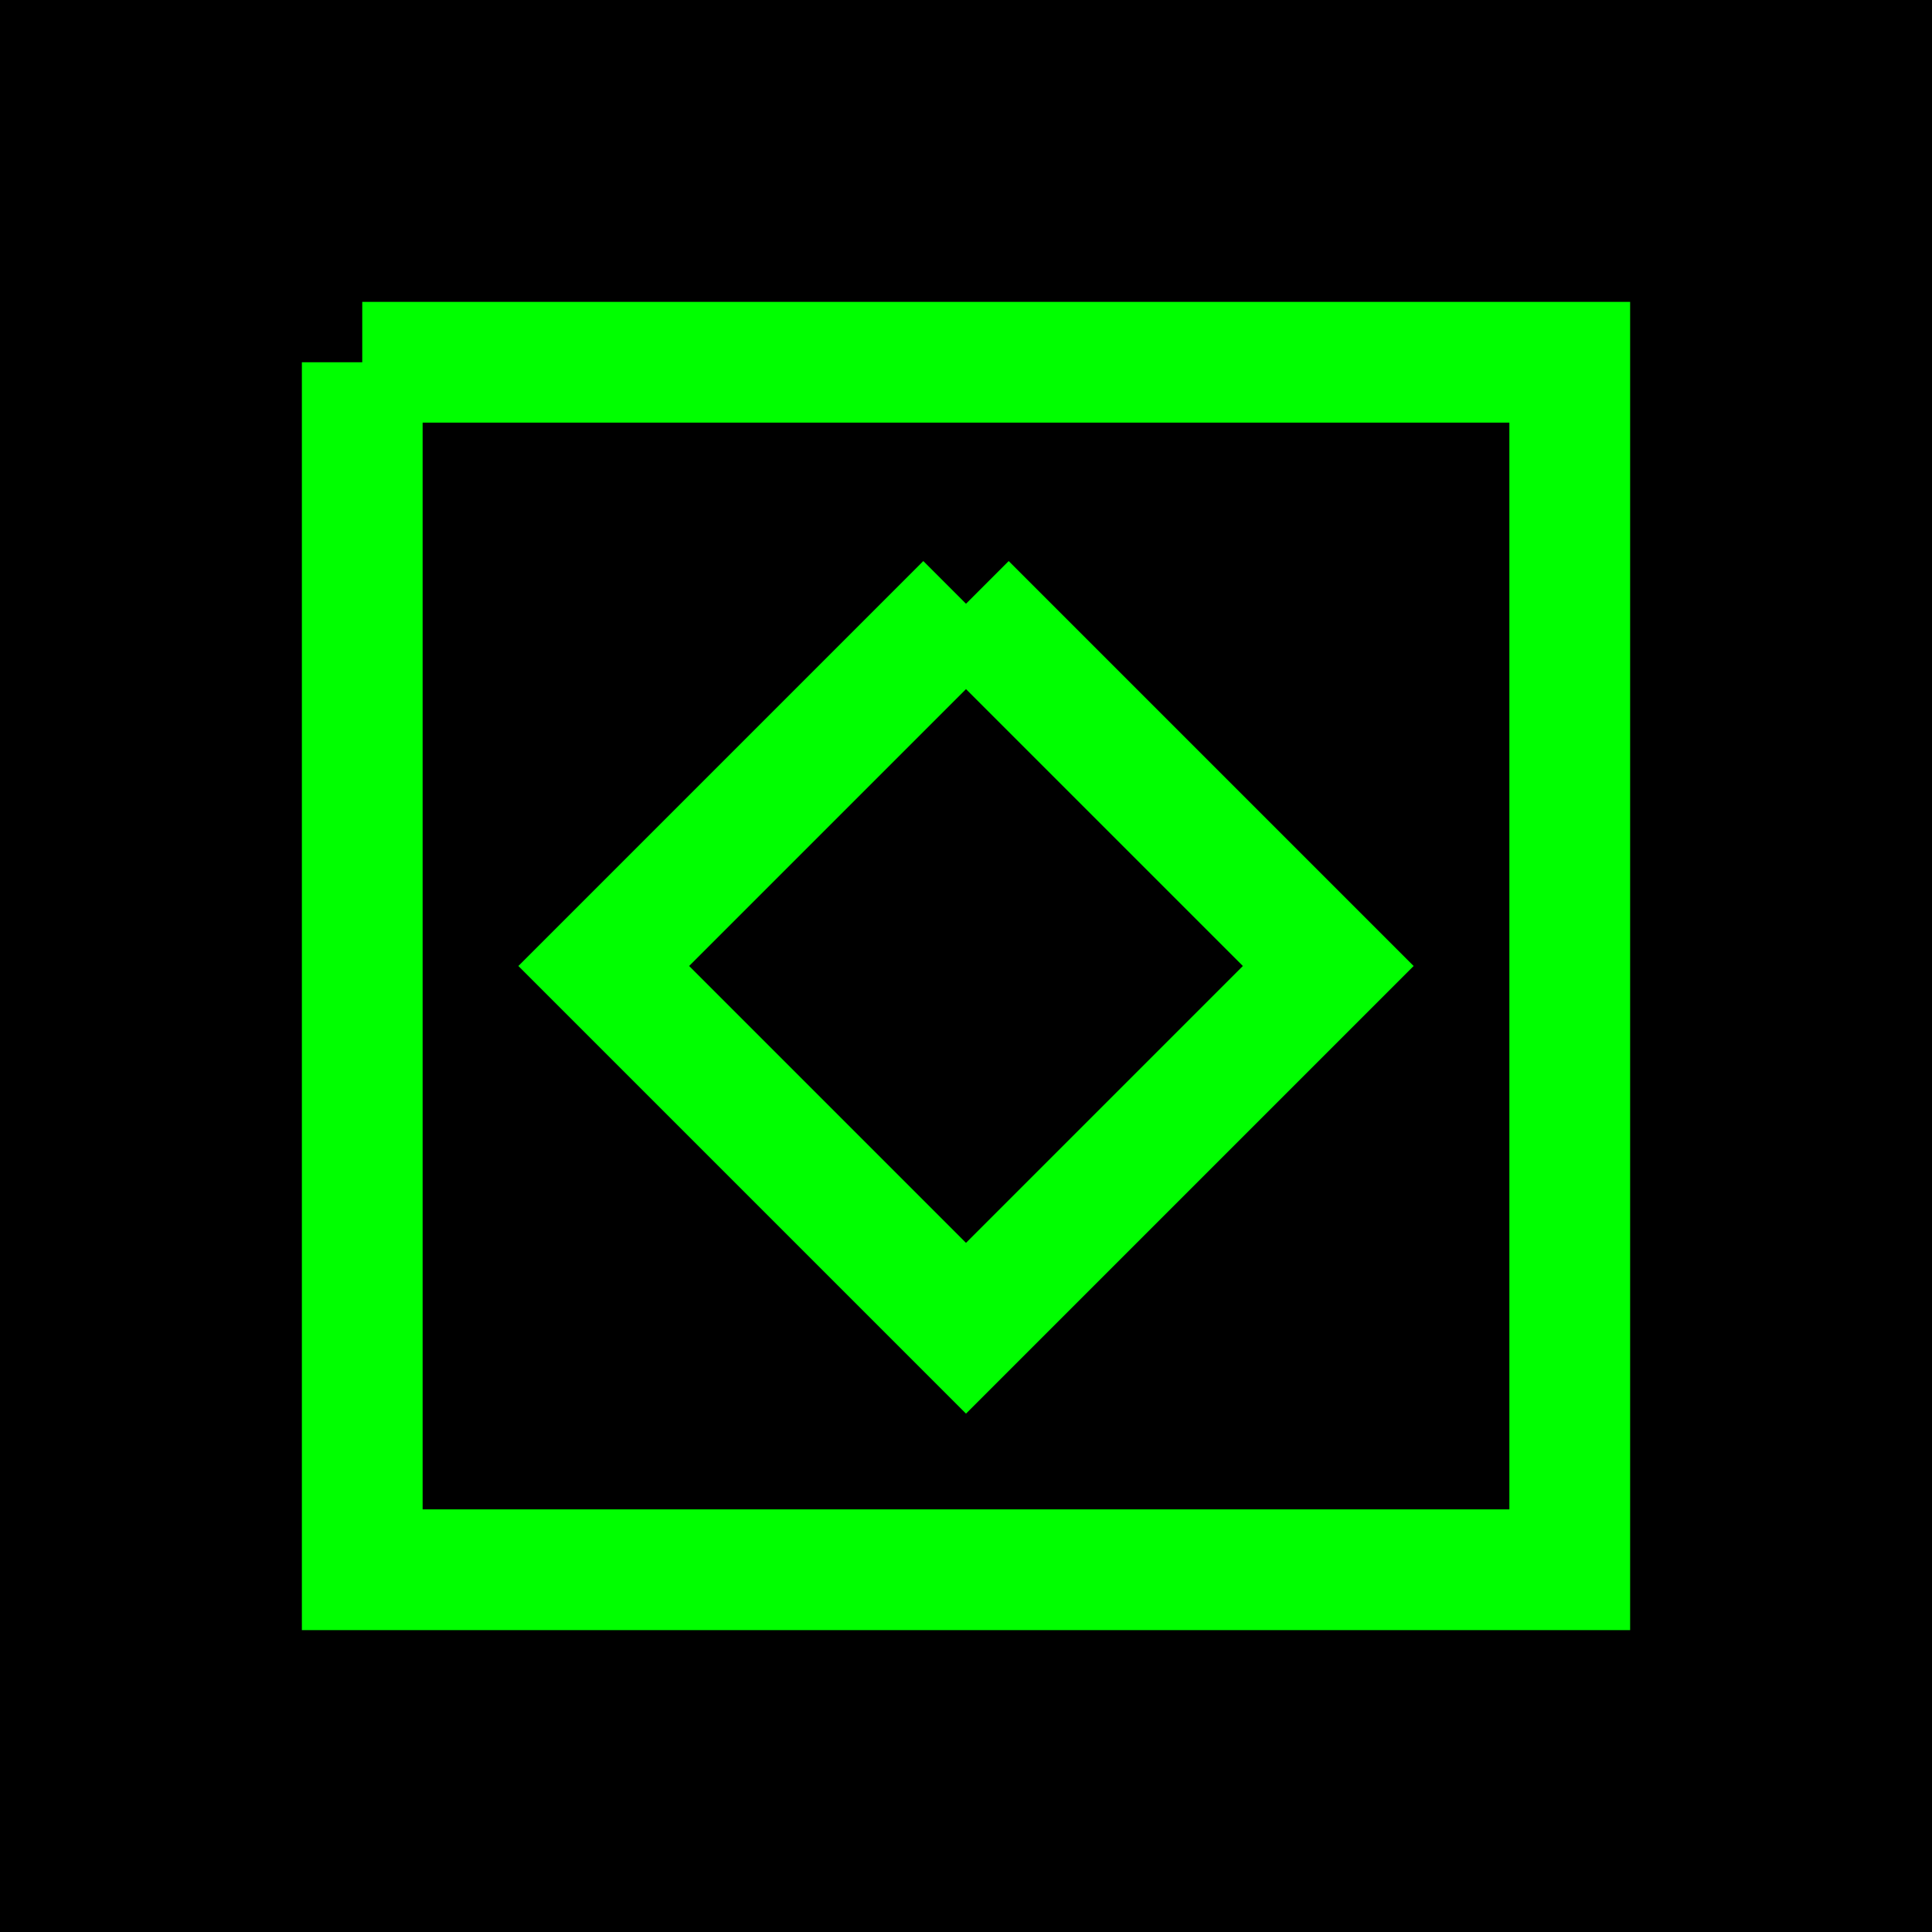
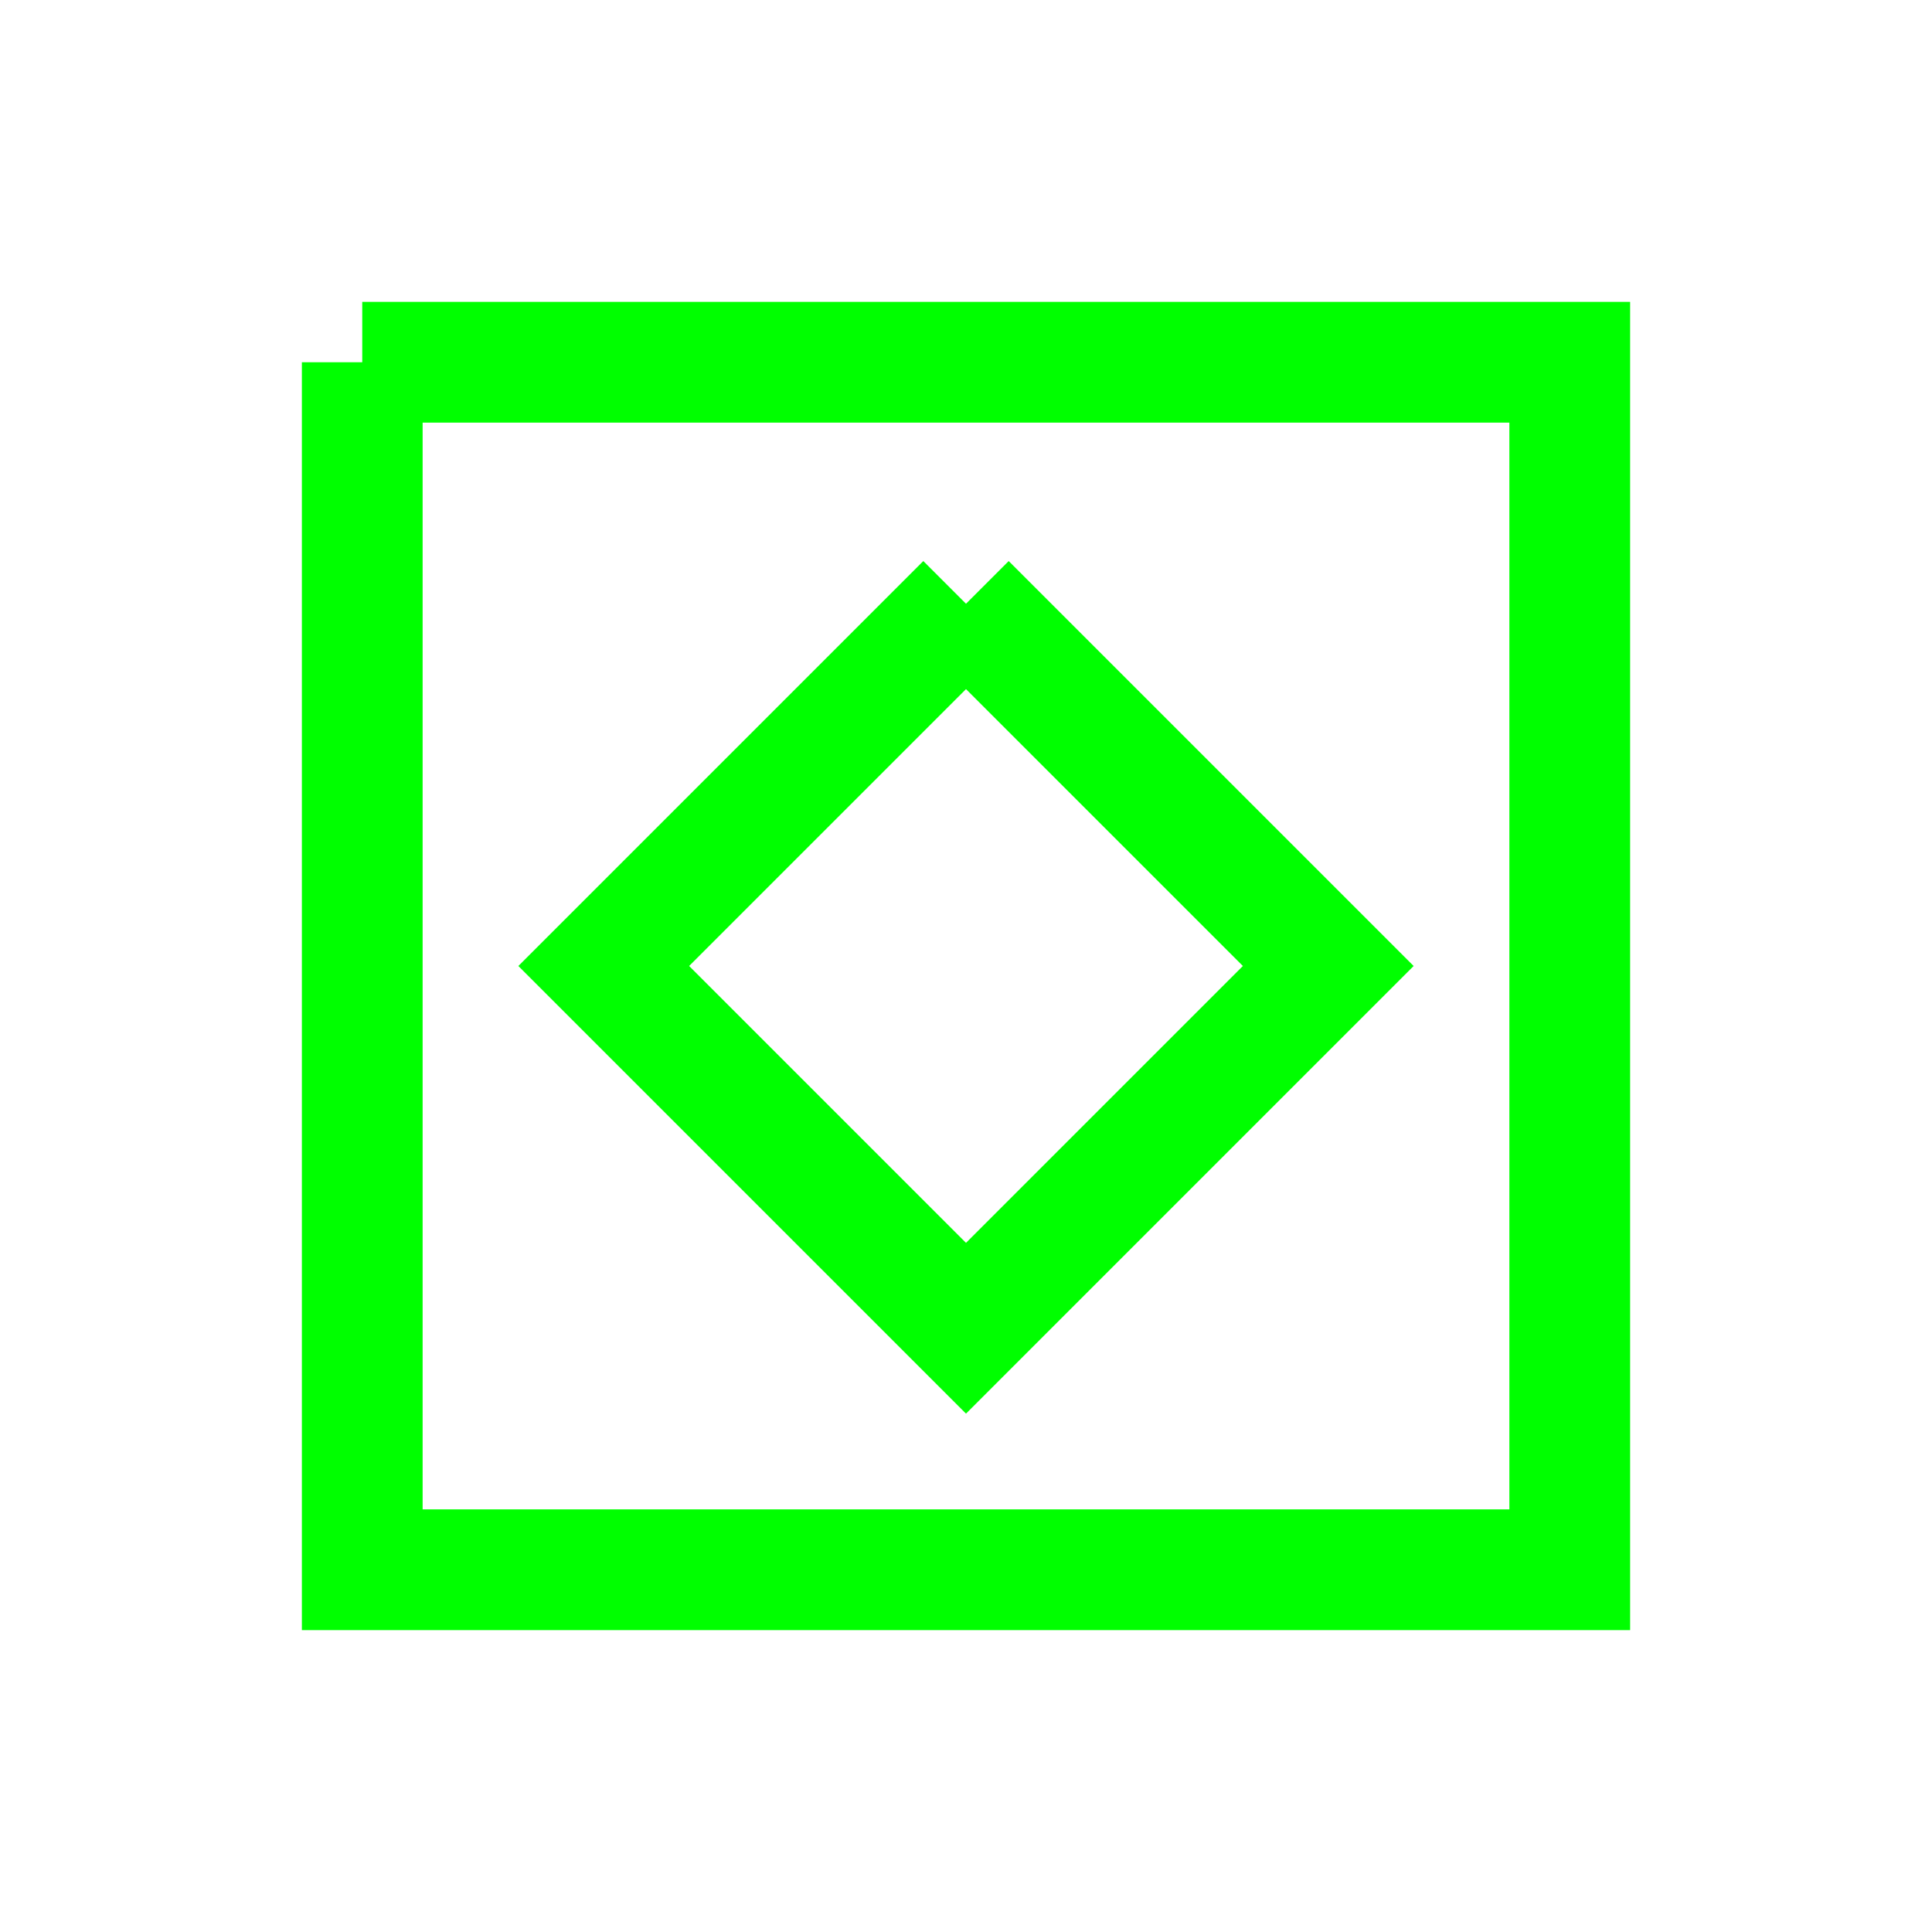
<svg xmlns="http://www.w3.org/2000/svg" width="32" height="32" viewBox="0 0 32 32" version="1.1" id="svg2">
-   <defs id="defs2" />
  <style id="style1">
    .neon { 
      stroke: #00FF00;
      stroke-width: 2;
      fill: none;
    }
    @media (prefers-color-scheme: light) {
      .neon { stroke: #00DD00; }
    }
  </style>
-   <rect width="32" height="32" fill="#000000" id="rect1" />
+   <rect width="32" height="32" fill="none" id="rect1" />
  <path class="neon" d="M6 6L26 6L26 26L6 26L6 6" id="path1">
    <animate attributeName="stroke-dasharray" values="0,80;80,0;0,80" dur="3s" repeatCount="indefinite" />
  </path>
  <path class="neon" d="M16 10L22 16L16 22L10 16L16 10" id="path2">
    <animate attributeName="opacity" values="1;0.5;1" dur="2s" repeatCount="indefinite" />
  </path>
</svg>
